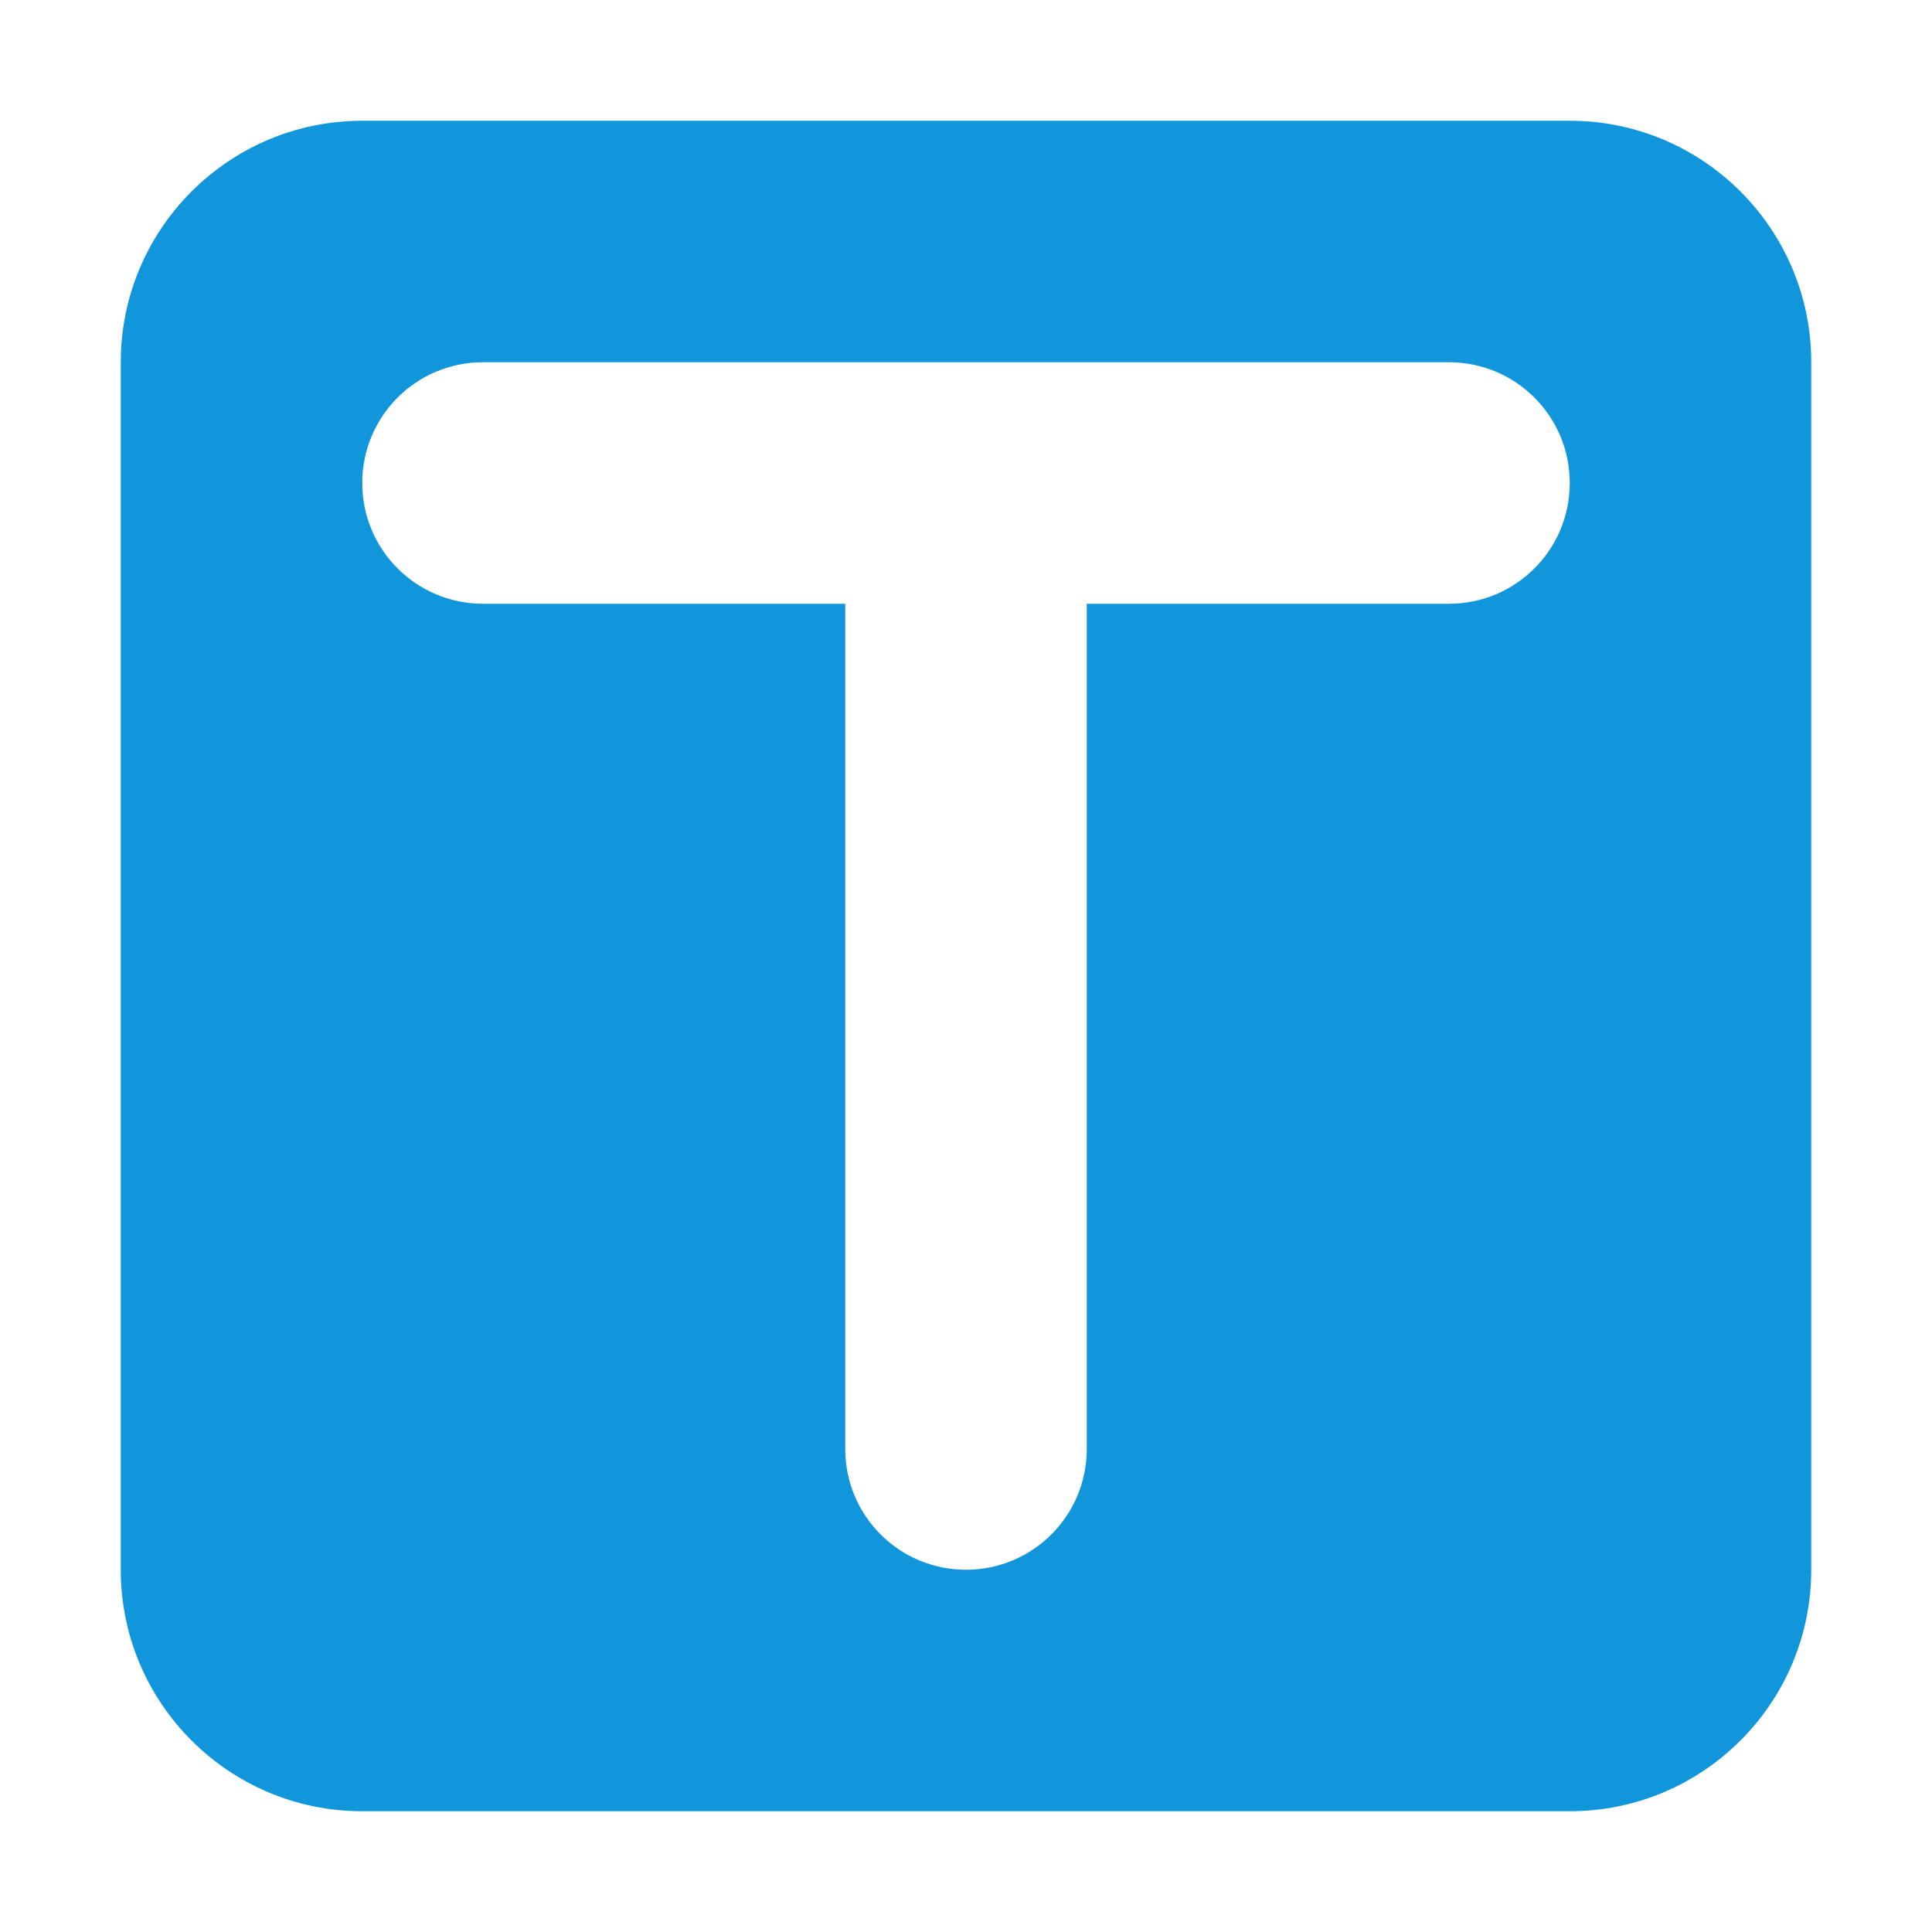
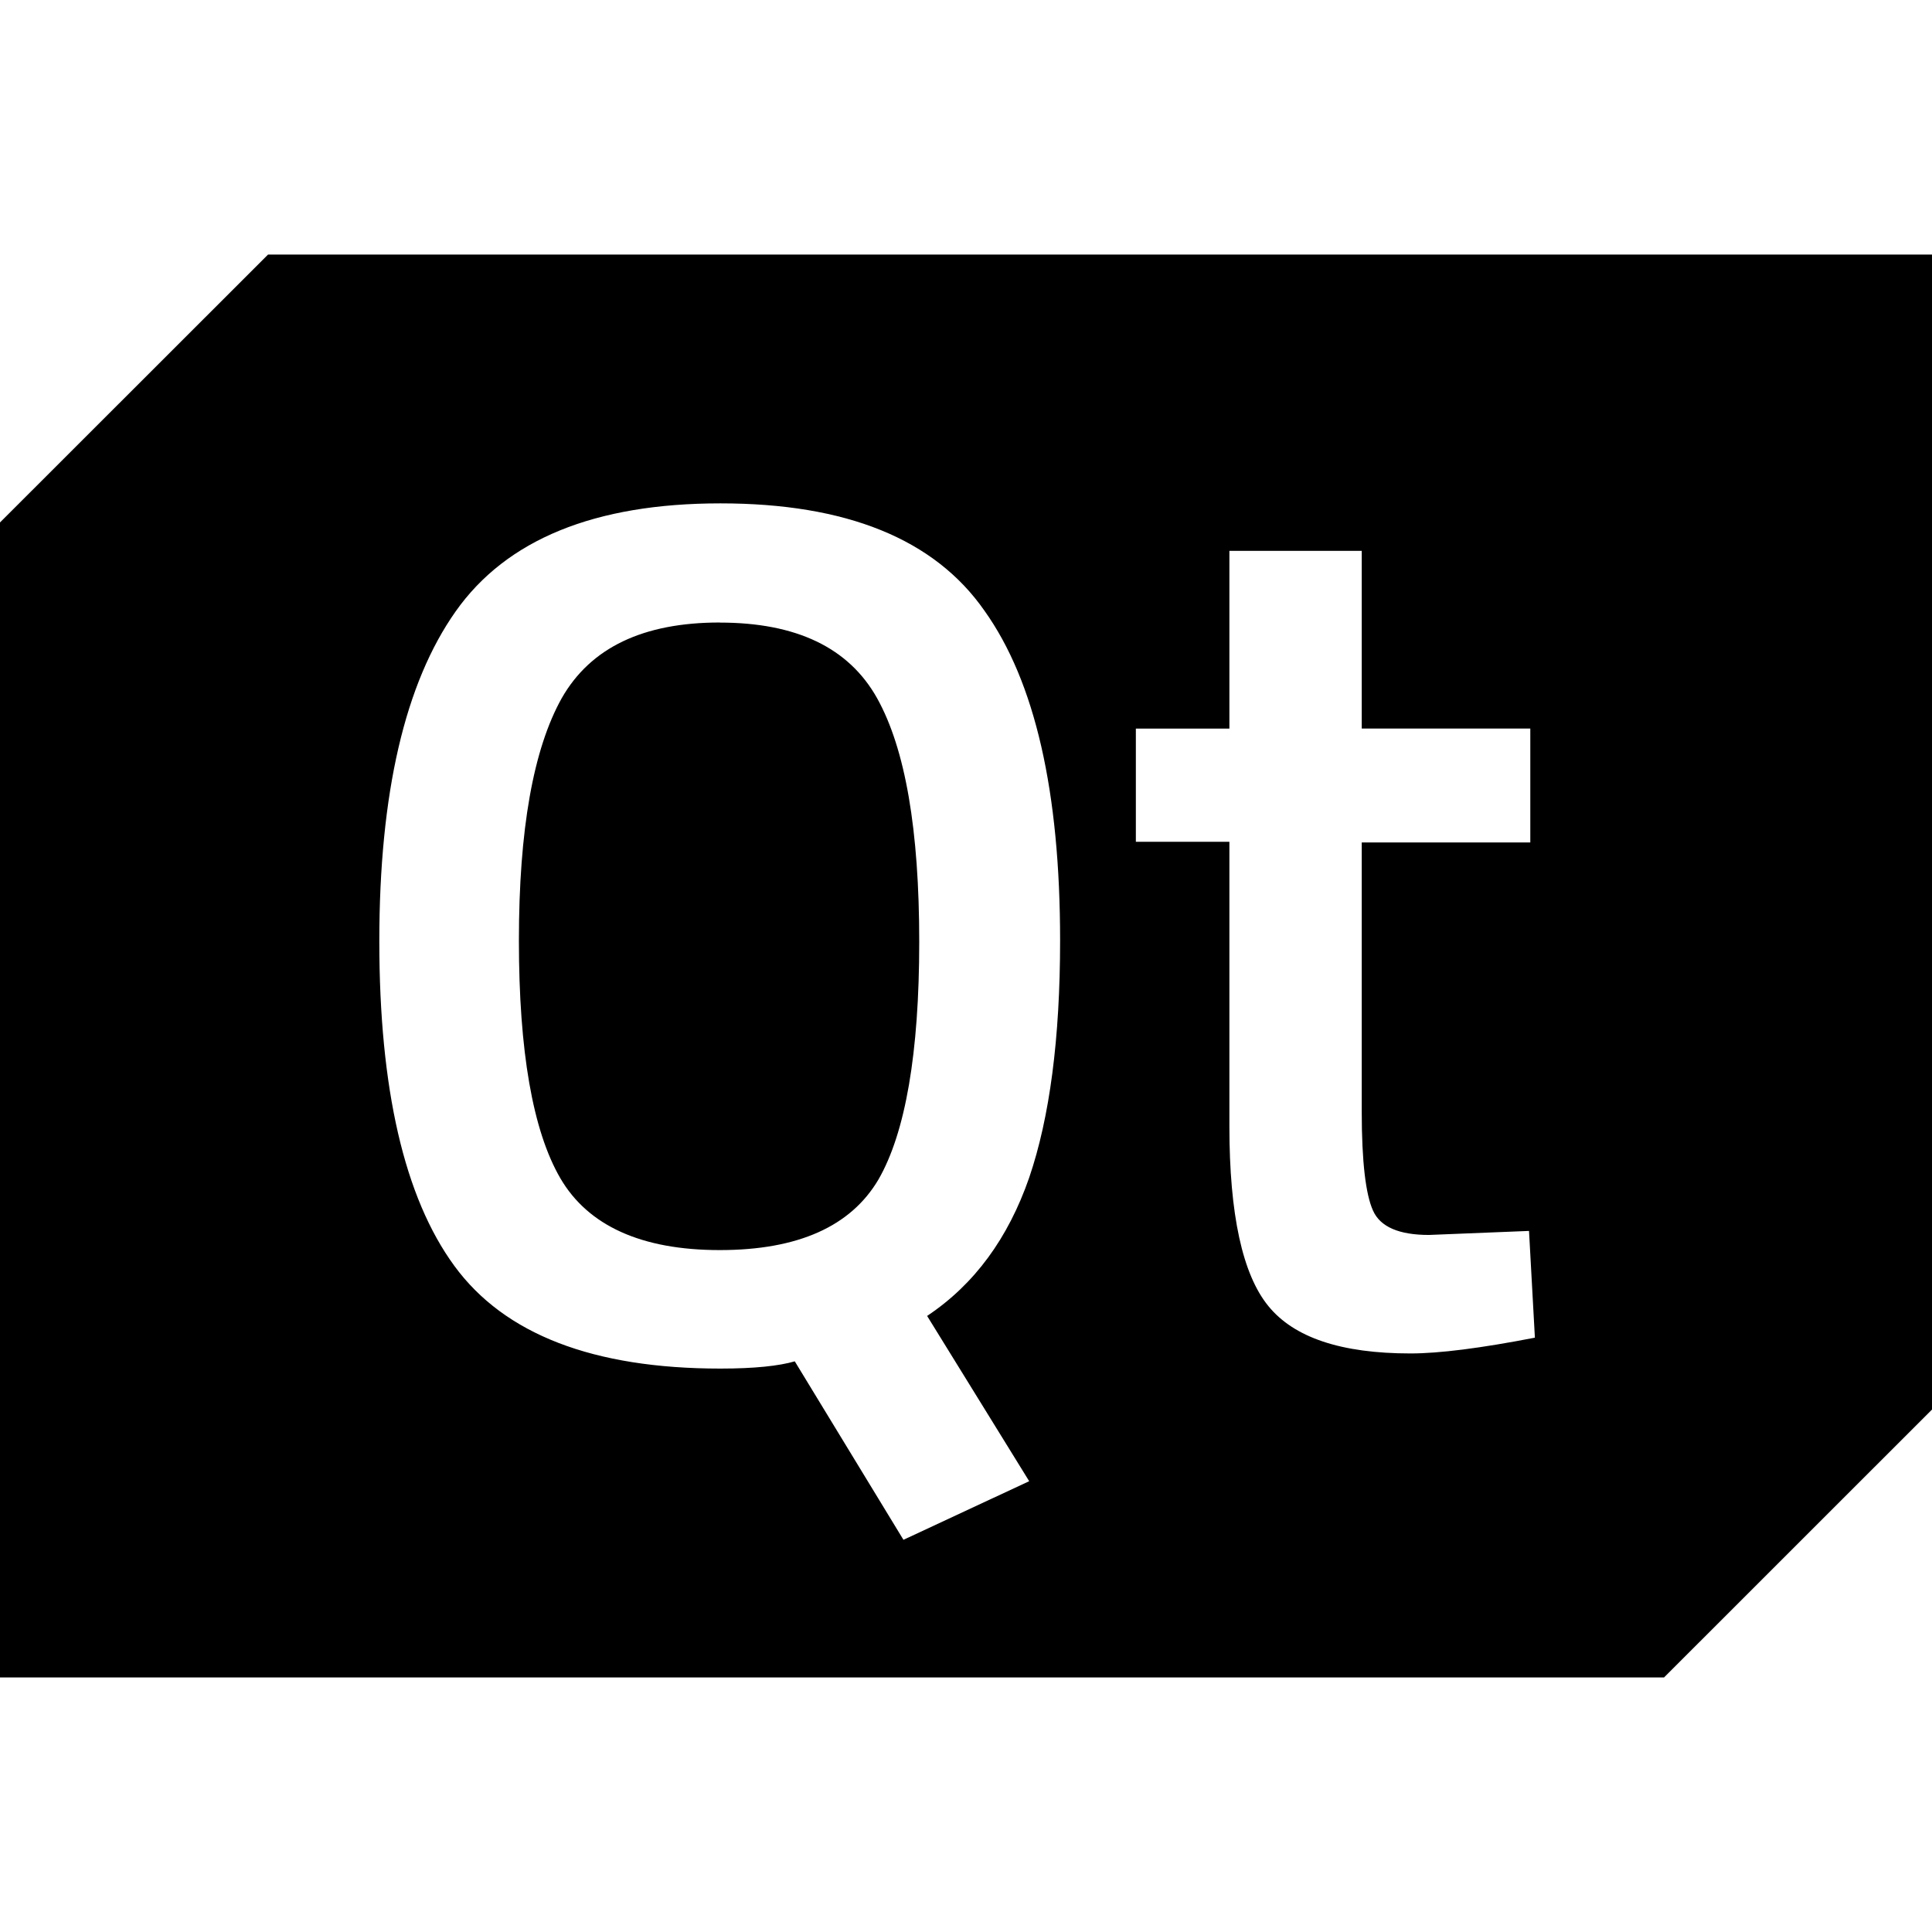
- <svg xmlns="http://www.w3.org/2000/svg" t="1713361051854" class="icon" viewBox="0 0 1024 1024" version="1.1" p-id="9364" width="128" height="128">
-   <path d="M832 64 192 64C121.344 64 64 121.344 64 192l0 640c0 70.656 57.344 128 128 128l640 0c70.656 0 128-57.344 128-128L960 192C960 121.344 902.656 64 832 64zM768 320 576 320l0 448c0 35.392-28.608 64-64 64s-64-28.608-64-64L448 320 256 320C220.608 320 192 291.392 192 256s28.608-64 64-64l512 0c35.392 0 64 28.608 64 64S803.392 320 768 320z" p-id="9365" fill="#1296db" />
+ <svg xmlns="http://www.w3.org/2000/svg" fill="#000000" width="800px" height="800px" viewBox="0 0 24 24" role="img">
+   <path d="M21.693 3.162H3.33L0 6.49v14.348h20.671L24 17.51V3.162zM12.785 18.4l-1.562.728-1.35-2.217c-.196.057-.499.09-.924.09-1.579 0-2.683-.425-3.305-1.276-.622-.85-.932-2.2-.932-4.033 0-1.84.319-3.206.949-4.098.63-.892 1.726-1.341 3.288-1.341 1.562 0 2.658.441 3.28 1.333.63.883.94 2.25.94 4.098 0 1.219-.13 2.2-.384 2.945-.261.752-.679 1.325-1.268 1.718zm4.736-1.587c-.858 0-1.447-.196-1.766-.59-.32-.392-.483-1.136-.483-2.232v-3.534H14.11V9.051h1.162V6.843h1.644V9.05h2.094v1.415h-2.094v3.346c0 .622.05 1.03.14 1.227.09.204.326.303.695.303l1.243-.05.073 1.326c-.67.13-1.186.196-1.546.196zm-8.58-9.08c-.95 0-1.604.311-1.963.94-.352.63-.532 1.629-.532 3.011 0 1.374.172 2.364.515 2.953.344.589 1.006.892 1.98.892.973 0 1.628-.295 1.971-.876.335-.58.507-1.57.507-2.953 0-1.39-.172-2.396-.523-3.026-.352-.63-1.006-.94-1.955-.94Z" />
</svg>
